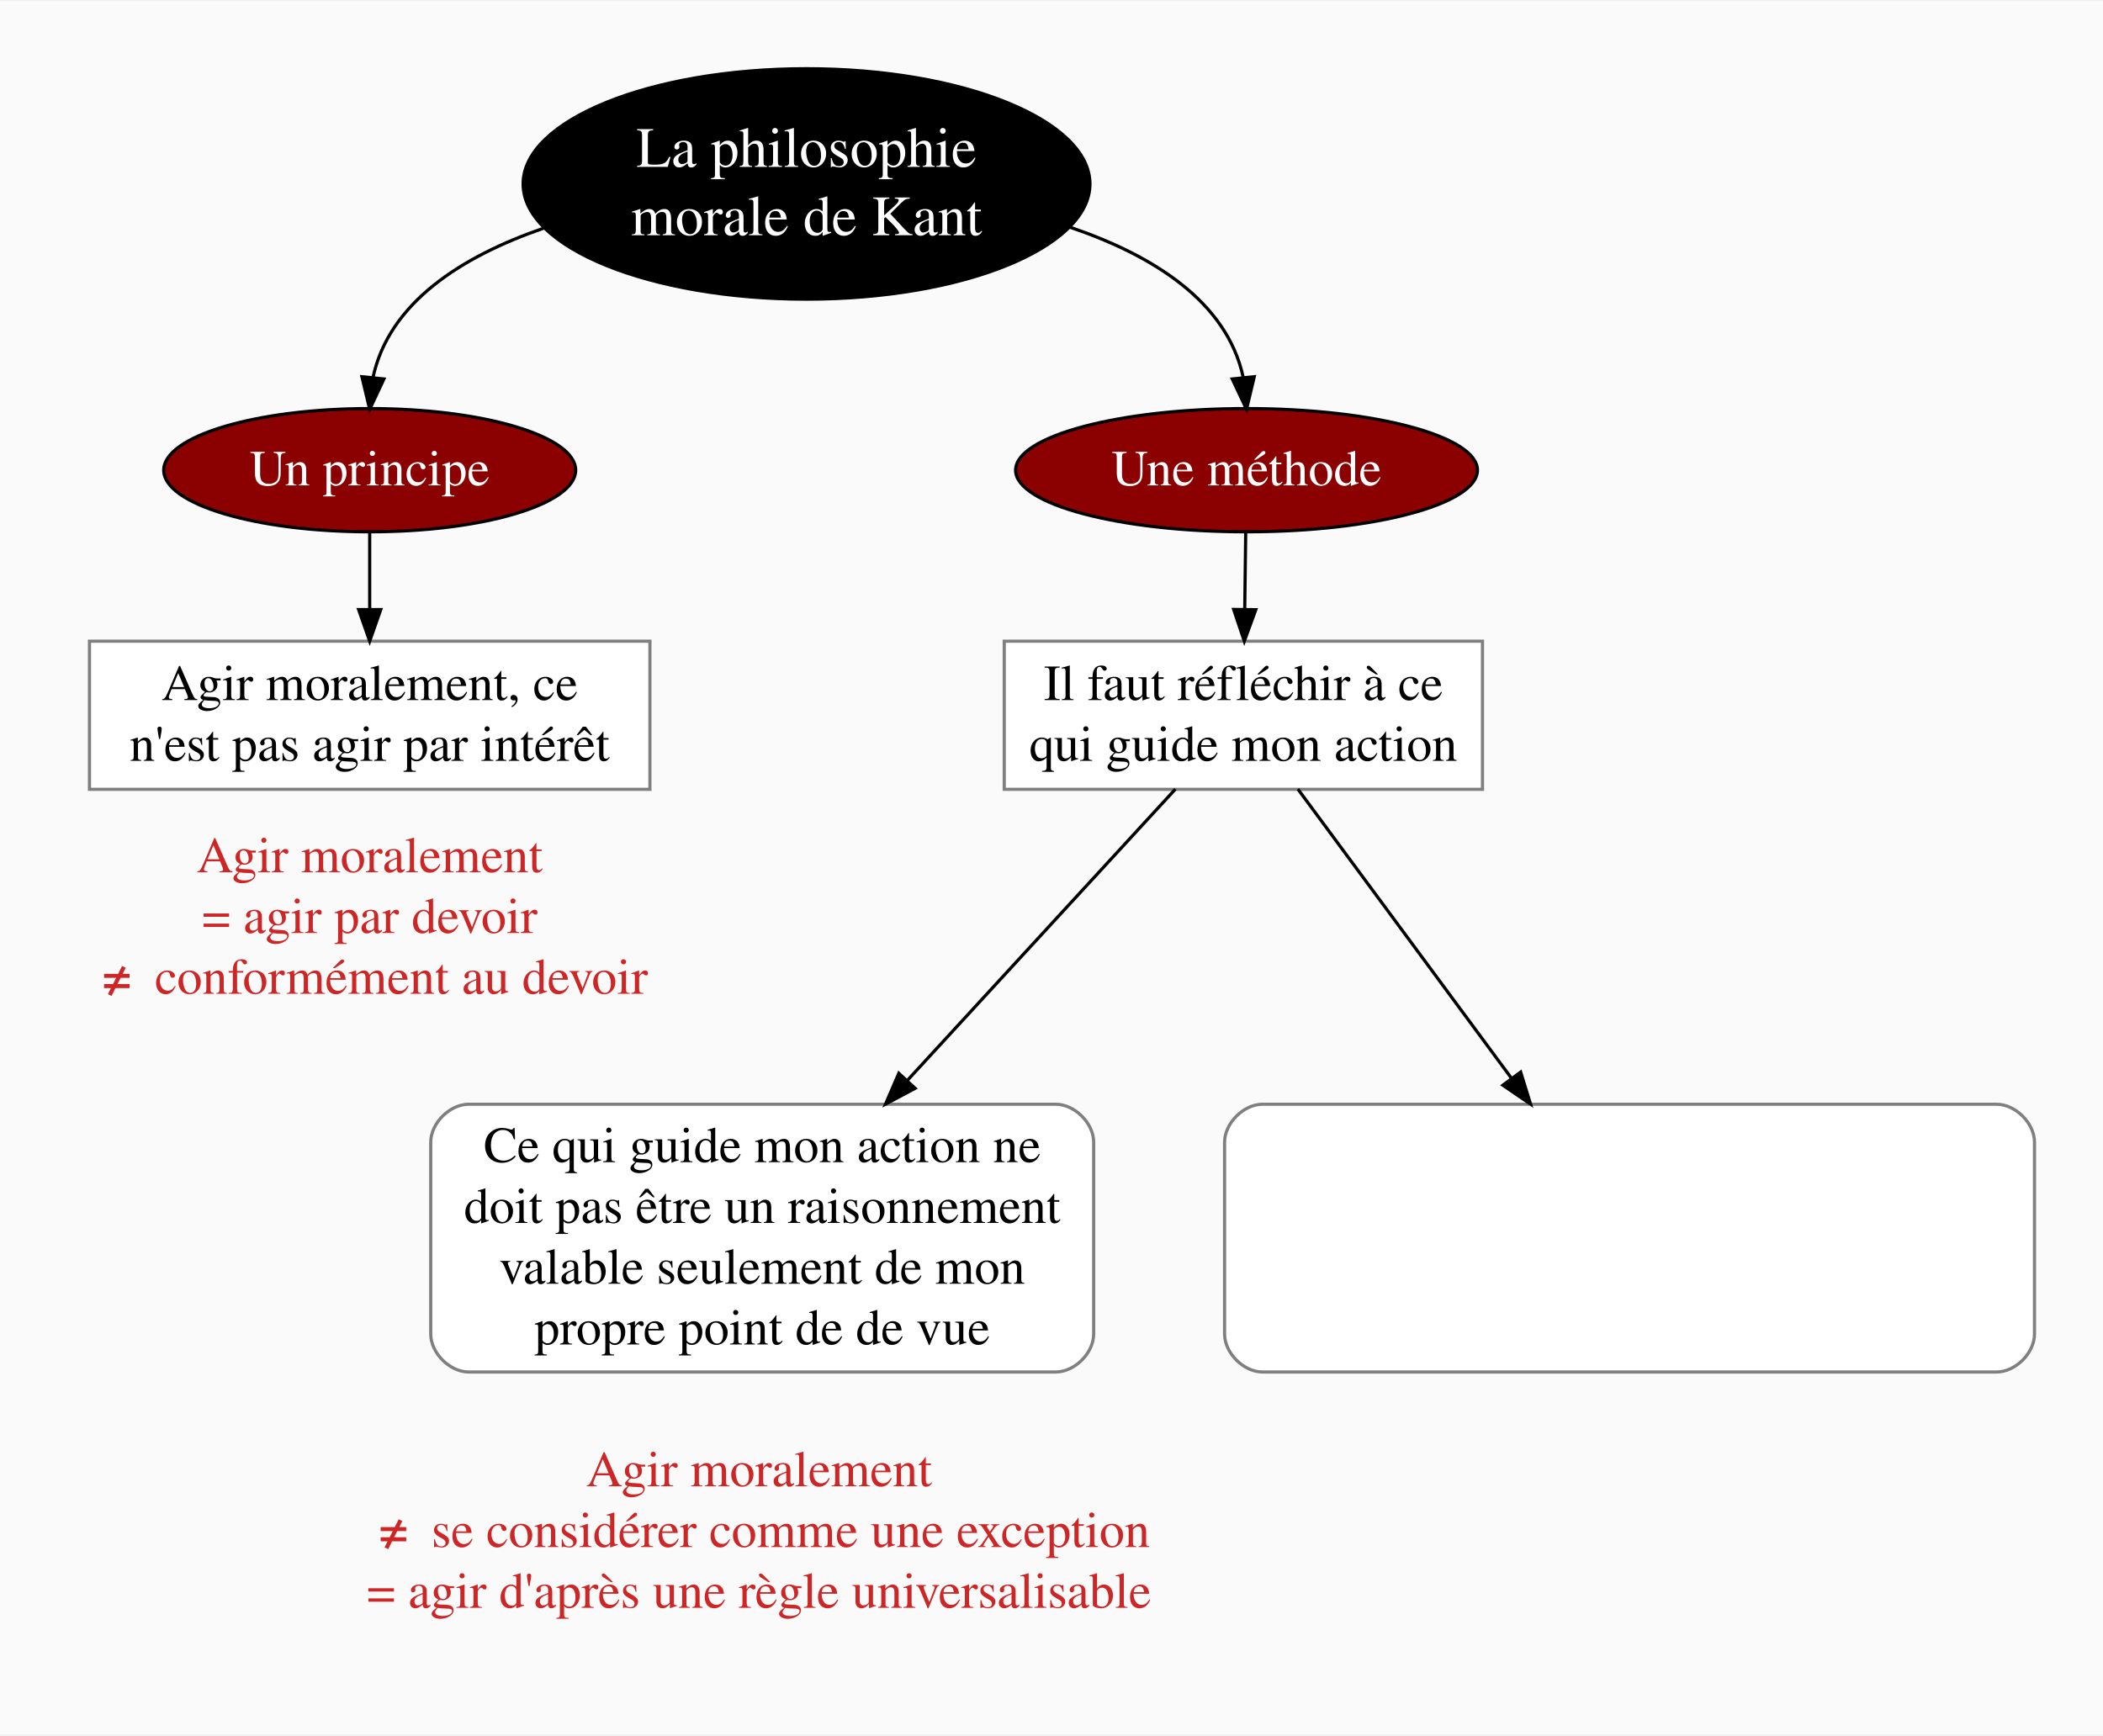
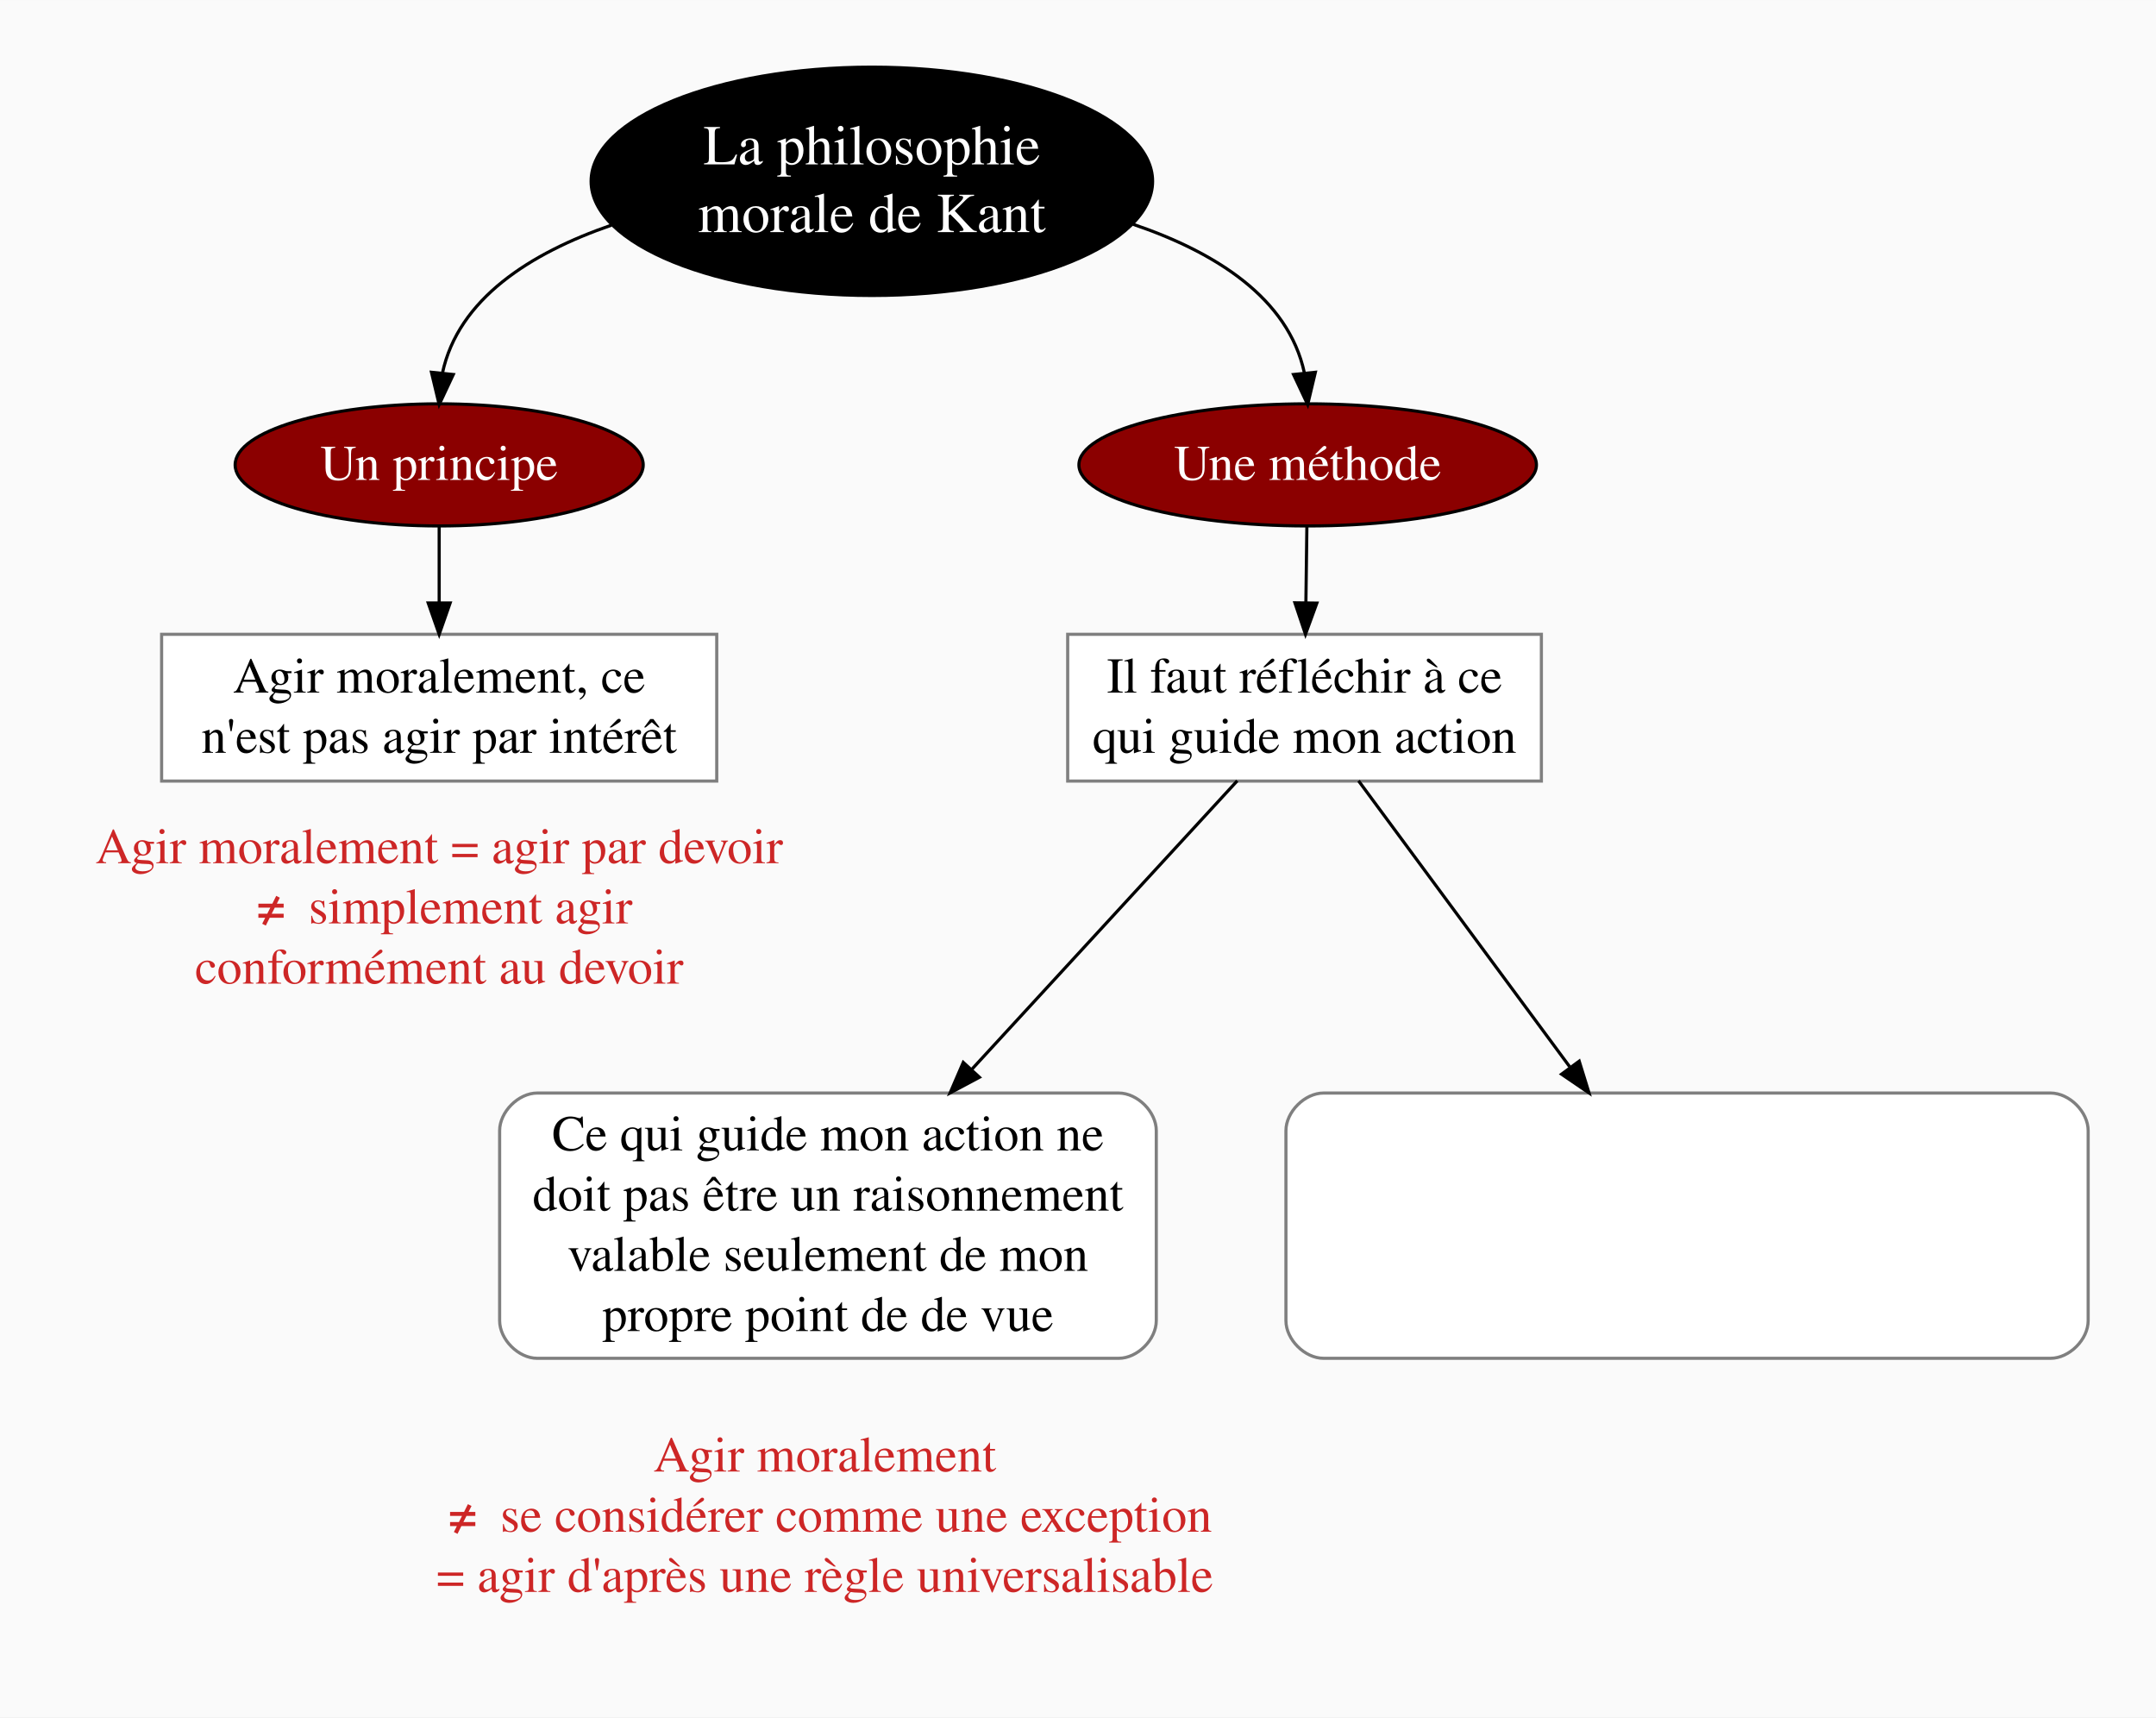
- <svg xmlns="http://www.w3.org/2000/svg" width="664pt" height="548pt" viewBox="0.00 0.00 664.36 547.67">
+ <svg xmlns="http://www.w3.org/2000/svg" width="688pt" height="548pt" viewBox="0.00 0.00 687.64 547.67">
  <g id="graph0" class="graph" transform="scale(1 1) rotate(0) translate(21.6 526.0743)">
-     <polygon fill="#fafafa" stroke="transparent" points="-21.6,21.6 -21.6,-526.074 642.755,-526.074 642.755,21.6 -21.6,21.6" />
+     <polygon fill="#fafafa" stroke="transparent" points="-21.6,21.6 -21.6,-526.074 666.038,-526.074 666.038,21.6 -21.6,21.6" />
    <g id="node1" class="node">
-       <ellipse fill="#000000" stroke="#000000" cx="233.19" cy="-468.271" rx="89.54" ry="36.409" />
-       <text text-anchor="middle" x="233.19" y="-473.671" font-family="Times,serif" font-size="18.00" fill="#ffffff">La philosophie</text>
-       <text text-anchor="middle" x="233.19" y="-452.07" font-family="Times,serif" font-size="18.00" fill="#ffffff">morale de Kant</text>
+       <ellipse fill="#000000" stroke="#000000" cx="256.472" cy="-468.271" rx="89.54" ry="36.409" />
+       <text text-anchor="middle" x="256.472" y="-473.671" font-family="Times,serif" font-size="18.00" fill="#ffffff">La philosophie</text>
+       <text text-anchor="middle" x="256.472" y="-452.07" font-family="Times,serif" font-size="18.00" fill="#ffffff">morale de Kant</text>
    </g>
    <g id="node2" class="node">
-       <ellipse fill="#8b0000" stroke="#000000" cx="95.19" cy="-377.833" rx="65.072" ry="19.47" />
-       <text text-anchor="middle" x="95.19" y="-373.033" font-family="Times,serif" font-size="16.00" fill="#ffffff">Un principe</text>
+       <ellipse fill="#8b0000" stroke="#000000" cx="118.472" cy="-377.833" rx="65.072" ry="19.47" />
+       <text text-anchor="middle" x="118.472" y="-373.033" font-family="Times,serif" font-size="16.00" fill="#ffffff">Un principe</text>
    </g>
    <g id="edge1" class="edge">
-       <path fill="none" stroke="#000000" d="M150.127,-454.283C124.326,-445.378 101.264,-430.821 96.213,-407.035" />
-       <polygon fill="#000000" stroke="#000000" points="99.693,-406.657 95.19,-397.067 92.729,-407.372 99.693,-406.657" />
+       <path fill="none" stroke="#000000" d="M173.41,-454.283C147.608,-445.378 124.546,-430.821 119.496,-407.035" />
+       <polygon fill="#000000" stroke="#000000" points="122.975,-406.657 118.472,-397.067 116.012,-407.372 122.975,-406.657" />
    </g>
    <g id="node3" class="node">
-       <ellipse fill="#8b0000" stroke="#000000" cx="372.19" cy="-377.833" rx="72.957" ry="19.47" />
-       <text text-anchor="middle" x="372.19" y="-373.033" font-family="Times,serif" font-size="16.00" fill="#ffffff">Une méthode</text>
+       <ellipse fill="#8b0000" stroke="#000000" cx="395.472" cy="-377.833" rx="72.957" ry="19.47" />
+       <text text-anchor="middle" x="395.472" y="-373.033" font-family="Times,serif" font-size="16.00" fill="#ffffff">Une méthode</text>
    </g>
    <g id="edge2" class="edge">
-       <path fill="none" stroke="#000000" d="M316.454,-454.584C342.588,-445.723 366.017,-431.137 371.149,-407.132" />
-       <polygon fill="#000000" stroke="#000000" points="374.643,-407.373 372.19,-397.067 367.68,-406.654 374.643,-407.373" />
+       <path fill="none" stroke="#000000" d="M339.736,-454.584C365.87,-445.723 389.3,-431.137 394.432,-407.132" />
+       <polygon fill="#000000" stroke="#000000" points="397.925,-407.373 395.472,-397.067 390.963,-406.654 397.925,-407.373" />
    </g>
    <g id="node4" class="node">
-       <polygon fill="#ffffff" stroke="#7f7f7f" points="183.715,-323.802 6.664,-323.802 6.664,-276.998 183.715,-276.998 183.715,-323.802" />
-       <text text-anchor="middle" x="95.19" y="-305.2" font-family="Times,serif" font-size="16.00" fill="#000000">Agir moralement, ce</text>
-       <text text-anchor="middle" x="95.19" y="-286" font-family="Times,serif" font-size="16.00" fill="#000000">n'est pas agir par intérêt</text>
+       <polygon fill="#ffffff" stroke="#7f7f7f" points="206.998,-323.802 29.946,-323.802 29.946,-276.998 206.998,-276.998 206.998,-323.802" />
+       <text text-anchor="middle" x="118.472" y="-305.2" font-family="Times,serif" font-size="16.00" fill="#000000">Agir moralement, ce</text>
+       <text text-anchor="middle" x="118.472" y="-286" font-family="Times,serif" font-size="16.00" fill="#000000">n'est pas agir par intérêt</text>
    </g>
    <g id="edge4" class="edge">
-       <path fill="none" stroke="#000000" d="M95.19,-358.294C95.19,-350.922 95.19,-342.31 95.19,-334.015" />
-       <polygon fill="#000000" stroke="#000000" points="98.69,-333.797 95.19,-323.797 91.69,-333.797 98.69,-333.797" />
+       <path fill="none" stroke="#000000" d="M118.472,-358.294C118.472,-350.922 118.472,-342.31 118.472,-334.015" />
+       <polygon fill="#000000" stroke="#000000" points="121.972,-333.797 118.472,-323.797 114.972,-333.797 121.972,-333.797" />
    </g>
    <g id="node5" class="node">
-       <polygon fill="#ffffff" stroke="#7f7f7f" points="446.729,-323.802 295.65,-323.802 295.65,-276.998 446.729,-276.998 446.729,-323.802" />
-       <text text-anchor="middle" x="371.19" y="-305.2" font-family="Times,serif" font-size="16.00" fill="#000000">Il faut réfléchir à ce</text>
-       <text text-anchor="middle" x="371.19" y="-286" font-family="Times,serif" font-size="16.00" fill="#000000">qui guide mon action</text>
+       <polygon fill="#ffffff" stroke="#7f7f7f" points="470.012,-323.802 318.932,-323.802 318.932,-276.998 470.012,-276.998 470.012,-323.802" />
+       <text text-anchor="middle" x="394.472" y="-305.2" font-family="Times,serif" font-size="16.00" fill="#000000">Il faut réfléchir à ce</text>
+       <text text-anchor="middle" x="394.472" y="-286" font-family="Times,serif" font-size="16.00" fill="#000000">qui guide mon action</text>
    </g>
    <g id="edge5" class="edge">
-       <path fill="none" stroke="#000000" d="M371.937,-358.294C371.842,-350.922 371.731,-342.31 371.624,-334.015" />
-       <polygon fill="#000000" stroke="#000000" points="375.121,-333.751 371.492,-323.797 368.121,-333.841 375.121,-333.751" />
+       <path fill="none" stroke="#000000" d="M395.22,-358.294C395.125,-350.922 395.013,-342.31 394.906,-334.015" />
+       <polygon fill="#000000" stroke="#000000" points="398.403,-333.751 394.774,-323.797 391.404,-333.841 398.403,-333.751" />
    </g>
    <g id="node8" class="node">
-       <path fill="#fafafa" stroke="transparent" d="M178.569,-269.001C178.569,-269.001 11.81,-269.001 11.81,-269.001 5.81,-269.001 -.19,-263.001 -.19,-257.001 -.19,-257.001 -.19,-215.799 -.19,-215.799 -.19,-209.799 5.81,-203.799 11.81,-203.799 11.81,-203.799 178.569,-203.799 178.569,-203.799 184.569,-203.799 190.569,-209.799 190.569,-215.799 190.569,-215.799 190.569,-257.001 190.569,-257.001 190.569,-263.001 184.569,-269.001 178.569,-269.001" />
-       <text text-anchor="middle" x="95.19" y="-250.8" font-family="Times,serif" font-size="16.00" fill="#cd2626">Agir moralement</text>
-       <text text-anchor="middle" x="95.19" y="-231.6" font-family="Times,serif" font-size="16.00" fill="#cd2626">= agir par devoir</text>
-       <text text-anchor="middle" x="95.19" y="-212.4" font-family="Times,serif" font-size="16.00" fill="#cd2626">≠ conformément au devoir</text>
+       <path fill="#fafafa" stroke="transparent" d="M224.916,-269.001C224.916,-269.001 12.028,-269.001 12.028,-269.001 6.028,-269.001 .028,-263.001 .028,-257.001 .028,-257.001 .028,-215.799 .028,-215.799 .028,-209.799 6.028,-203.799 12.028,-203.799 12.028,-203.799 224.916,-203.799 224.916,-203.799 230.916,-203.799 236.916,-209.799 236.916,-215.799 236.916,-215.799 236.916,-257.001 236.916,-257.001 236.916,-263.001 230.916,-269.001 224.916,-269.001" />
+       <text text-anchor="middle" x="118.472" y="-250.8" font-family="Times,serif" font-size="16.00" fill="#cd2626">Agir moralement = agir par devoir</text>
+       <text text-anchor="middle" x="118.472" y="-231.6" font-family="Times,serif" font-size="16.00" fill="#cd2626">≠ simplement agir</text>
+       <text text-anchor="middle" x="118.472" y="-212.4" font-family="Times,serif" font-size="16.00" fill="#cd2626">conformément au devoir</text>
    </g>
    <g id="node6" class="node">
-       <path fill="#ffffff" stroke="#7f7f7f" d="M311.907,-177.5C311.907,-177.5 126.473,-177.5 126.473,-177.5 120.473,-177.5 114.473,-171.5 114.473,-165.5 114.473,-165.5 114.473,-104.9 114.473,-104.9 114.473,-98.9 120.473,-92.9 126.473,-92.9 126.473,-92.9 311.907,-92.9 311.907,-92.9 317.907,-92.9 323.907,-98.9 323.907,-104.9 323.907,-104.9 323.907,-165.5 323.907,-165.5 323.907,-171.5 317.907,-177.5 311.907,-177.5" />
-       <text text-anchor="middle" x="219.19" y="-159.2" font-family="Times,serif" font-size="16.00" fill="#000000">Ce qui guide mon action ne</text>
-       <text text-anchor="middle" x="219.19" y="-140" font-family="Times,serif" font-size="16.00" fill="#000000">doit pas être un raisonnement</text>
-       <text text-anchor="middle" x="219.19" y="-120.8" font-family="Times,serif" font-size="16.00" fill="#000000">valable seulement de mon</text>
-       <text text-anchor="middle" x="219.19" y="-101.6" font-family="Times,serif" font-size="16.00" fill="#000000">propre point de de vue</text>
+       <path fill="#ffffff" stroke="#7f7f7f" d="M335.189,-177.5C335.189,-177.5 149.755,-177.5 149.755,-177.5 143.755,-177.5 137.755,-171.5 137.755,-165.5 137.755,-165.5 137.755,-104.9 137.755,-104.9 137.755,-98.9 143.755,-92.9 149.755,-92.9 149.755,-92.9 335.189,-92.9 335.189,-92.9 341.189,-92.9 347.189,-98.9 347.189,-104.9 347.189,-104.9 347.189,-165.5 347.189,-165.5 347.189,-171.5 341.189,-177.5 335.189,-177.5" />
+       <text text-anchor="middle" x="242.472" y="-159.2" font-family="Times,serif" font-size="16.00" fill="#000000">Ce qui guide mon action ne</text>
+       <text text-anchor="middle" x="242.472" y="-140" font-family="Times,serif" font-size="16.00" fill="#000000">doit pas être un raisonnement</text>
+       <text text-anchor="middle" x="242.472" y="-120.8" font-family="Times,serif" font-size="16.00" fill="#000000">valable seulement de mon</text>
+       <text text-anchor="middle" x="242.472" y="-101.6" font-family="Times,serif" font-size="16.00" fill="#000000">propre point de de vue</text>
    </g>
    <g id="edge7" class="edge">
-       <path fill="none" stroke="#000000" d="M349.734,-277.081C327.856,-253.304 293.233,-215.674 265.14,-185.141" />
-       <polygon fill="#000000" stroke="#000000" points="267.497,-182.533 258.15,-177.544 262.345,-187.273 267.497,-182.533" />
+       <path fill="none" stroke="#000000" d="M373.017,-277.081C351.139,-253.304 316.516,-215.674 288.422,-185.141" />
+       <polygon fill="#000000" stroke="#000000" points="290.779,-182.533 281.432,-177.544 285.628,-187.273 290.779,-182.533" />
    </g>
    <g id="node7" class="node">
-       <path fill="#ffffff" stroke="#7f7f7f" d="M609.121,-177.5C609.121,-177.5 377.258,-177.5 377.258,-177.5 371.258,-177.5 365.258,-171.5 365.258,-165.5 365.258,-165.5 365.258,-104.9 365.258,-104.9 365.258,-98.9 371.258,-92.9 377.258,-92.9 377.258,-92.9 609.121,-92.9 609.121,-92.9 615.121,-92.9 621.121,-98.9 621.121,-104.9 621.121,-104.9 621.121,-165.5 621.121,-165.5 621.121,-171.5 615.121,-177.5 609.121,-177.5" />
-       <text text-anchor="middle" x="493.19" y="-159.2" font-family="Times,serif" font-size="16.00" fill="#000000" />
-       <text text-anchor="middle" x="493.19" y="-140" font-family="Times,serif" font-size="16.00" fill="#000000" />
-       <text text-anchor="middle" x="493.19" y="-120.8" font-family="Times,serif" font-size="16.00" fill="#000000" />
-       <text text-anchor="middle" x="493.19" y="-101.6" font-family="Times,serif" font-size="16.00" fill="#000000" />
+       <path fill="#ffffff" stroke="#7f7f7f" d="M632.403,-177.5C632.403,-177.5 400.541,-177.5 400.541,-177.5 394.541,-177.5 388.541,-171.5 388.541,-165.5 388.541,-165.5 388.541,-104.9 388.541,-104.9 388.541,-98.9 394.541,-92.9 400.541,-92.9 400.541,-92.9 632.403,-92.9 632.403,-92.9 638.403,-92.9 644.403,-98.9 644.403,-104.9 644.403,-104.9 644.403,-165.5 644.403,-165.5 644.403,-171.5 638.403,-177.5 632.403,-177.5" />
+       <text text-anchor="middle" x="516.472" y="-159.2" font-family="Times,serif" font-size="16.00" fill="#000000" />
+       <text text-anchor="middle" x="516.472" y="-140" font-family="Times,serif" font-size="16.00" fill="#000000" />
+       <text text-anchor="middle" x="516.472" y="-120.8" font-family="Times,serif" font-size="16.00" fill="#000000" />
+       <text text-anchor="middle" x="516.472" y="-101.6" font-family="Times,serif" font-size="16.00" fill="#000000" />
    </g>
    <g id="edge8" class="edge">
-       <path fill="none" stroke="#000000" d="M388.411,-277.081C405.821,-253.505 433.289,-216.311 455.734,-185.918" />
-       <polygon fill="#000000" stroke="#000000" points="458.794,-187.667 461.919,-177.544 453.163,-183.509 458.794,-187.667" />
+       <path fill="none" stroke="#000000" d="M411.693,-277.081C429.104,-253.505 456.572,-216.311 479.017,-185.918" />
+       <polygon fill="#000000" stroke="#000000" points="482.076,-187.667 485.201,-177.544 476.445,-183.509 482.076,-187.667" />
    </g>
    <g id="node9" class="node">
-       <path fill="#fafafa" stroke="transparent" d="M346.662,-75.001C346.662,-75.001 89.717,-75.001 89.717,-75.001 83.717,-75.001 77.717,-69.001 77.717,-63.001 77.717,-63.001 77.717,-21.799 77.717,-21.799 77.717,-15.799 83.717,-9.799 89.717,-9.799 89.717,-9.799 346.662,-9.799 346.662,-9.799 352.662,-9.799 358.662,-15.799 358.662,-21.799 358.662,-21.799 358.662,-63.001 358.662,-63.001 358.662,-69.001 352.662,-75.001 346.662,-75.001" />
-       <text text-anchor="middle" x="218.19" y="-56.8" font-family="Times,serif" font-size="16.00" fill="#cd2626">Agir moralement</text>
-       <text text-anchor="middle" x="218.19" y="-37.6" font-family="Times,serif" font-size="16.00" fill="#cd2626">≠ se considérer comme une exception</text>
-       <text text-anchor="middle" x="218.19" y="-18.4" font-family="Times,serif" font-size="16.00" fill="#cd2626">= agir d'après une règle universalisable</text>
+       <path fill="#fafafa" stroke="transparent" d="M369.944,-75.001C369.944,-75.001 113,-75.001 113,-75.001 107,-75.001 101,-69.001 101,-63.001 101,-63.001 101,-21.799 101,-21.799 101,-15.799 107,-9.799 113,-9.799 113,-9.799 369.944,-9.799 369.944,-9.799 375.944,-9.799 381.944,-15.799 381.944,-21.799 381.944,-21.799 381.944,-63.001 381.944,-63.001 381.944,-69.001 375.944,-75.001 369.944,-75.001" />
+       <text text-anchor="middle" x="241.472" y="-56.8" font-family="Times,serif" font-size="16.00" fill="#cd2626">Agir moralement</text>
+       <text text-anchor="middle" x="241.472" y="-37.6" font-family="Times,serif" font-size="16.00" fill="#cd2626">≠ se considérer comme une exception</text>
+       <text text-anchor="middle" x="241.472" y="-18.4" font-family="Times,serif" font-size="16.00" fill="#cd2626">= agir d'après une règle universalisable</text>
    </g>
    <g id="node10" class="node">
-       <path fill="#fafafa" stroke="transparent" d="M593.061,-84.7C593.061,-84.7 397.318,-84.7 397.318,-84.7 391.318,-84.7 385.318,-78.7 385.318,-72.7 385.318,-72.7 385.318,-12.1 385.318,-12.1 385.318,-6.1 391.318,-.1 397.318,-.1 397.318,-.1 593.061,-.1 593.061,-.1 599.061,-.1 605.061,-6.1 605.061,-12.1 605.061,-12.1 605.061,-72.7 605.061,-72.7 605.061,-78.7 599.061,-84.7 593.061,-84.7" />
-       <text text-anchor="middle" x="495.19" y="-66.4" font-family="Times,serif" font-size="16.00" fill="#cd2626" />
-       <text text-anchor="middle" x="495.19" y="-47.2" font-family="Times,serif" font-size="16.00" fill="#cd2626" />
-       <text text-anchor="middle" x="495.19" y="-28" font-family="Times,serif" font-size="16.00" fill="#cd2626" />
-       <text text-anchor="middle" x="495.19" y="-8.8" font-family="Times,serif" font-size="16.00" fill="#cd2626" />
+       <path fill="#fafafa" stroke="transparent" d="M616.343,-84.7C616.343,-84.7 420.601,-84.7 420.601,-84.7 414.601,-84.7 408.601,-78.7 408.601,-72.7 408.601,-72.7 408.601,-12.1 408.601,-12.1 408.601,-6.1 414.601,-.1 420.601,-.1 420.601,-.1 616.343,-.1 616.343,-.1 622.343,-.1 628.343,-6.1 628.343,-12.1 628.343,-12.1 628.343,-72.7 628.343,-72.7 628.343,-78.7 622.343,-84.7 616.343,-84.7" />
+       <text text-anchor="middle" x="518.472" y="-66.4" font-family="Times,serif" font-size="16.00" fill="#cd2626" />
+       <text text-anchor="middle" x="518.472" y="-47.2" font-family="Times,serif" font-size="16.00" fill="#cd2626" />
+       <text text-anchor="middle" x="518.472" y="-28" font-family="Times,serif" font-size="16.00" fill="#cd2626" />
+       <text text-anchor="middle" x="518.472" y="-8.8" font-family="Times,serif" font-size="16.00" fill="#cd2626" />
    </g>
  </g>
</svg>
